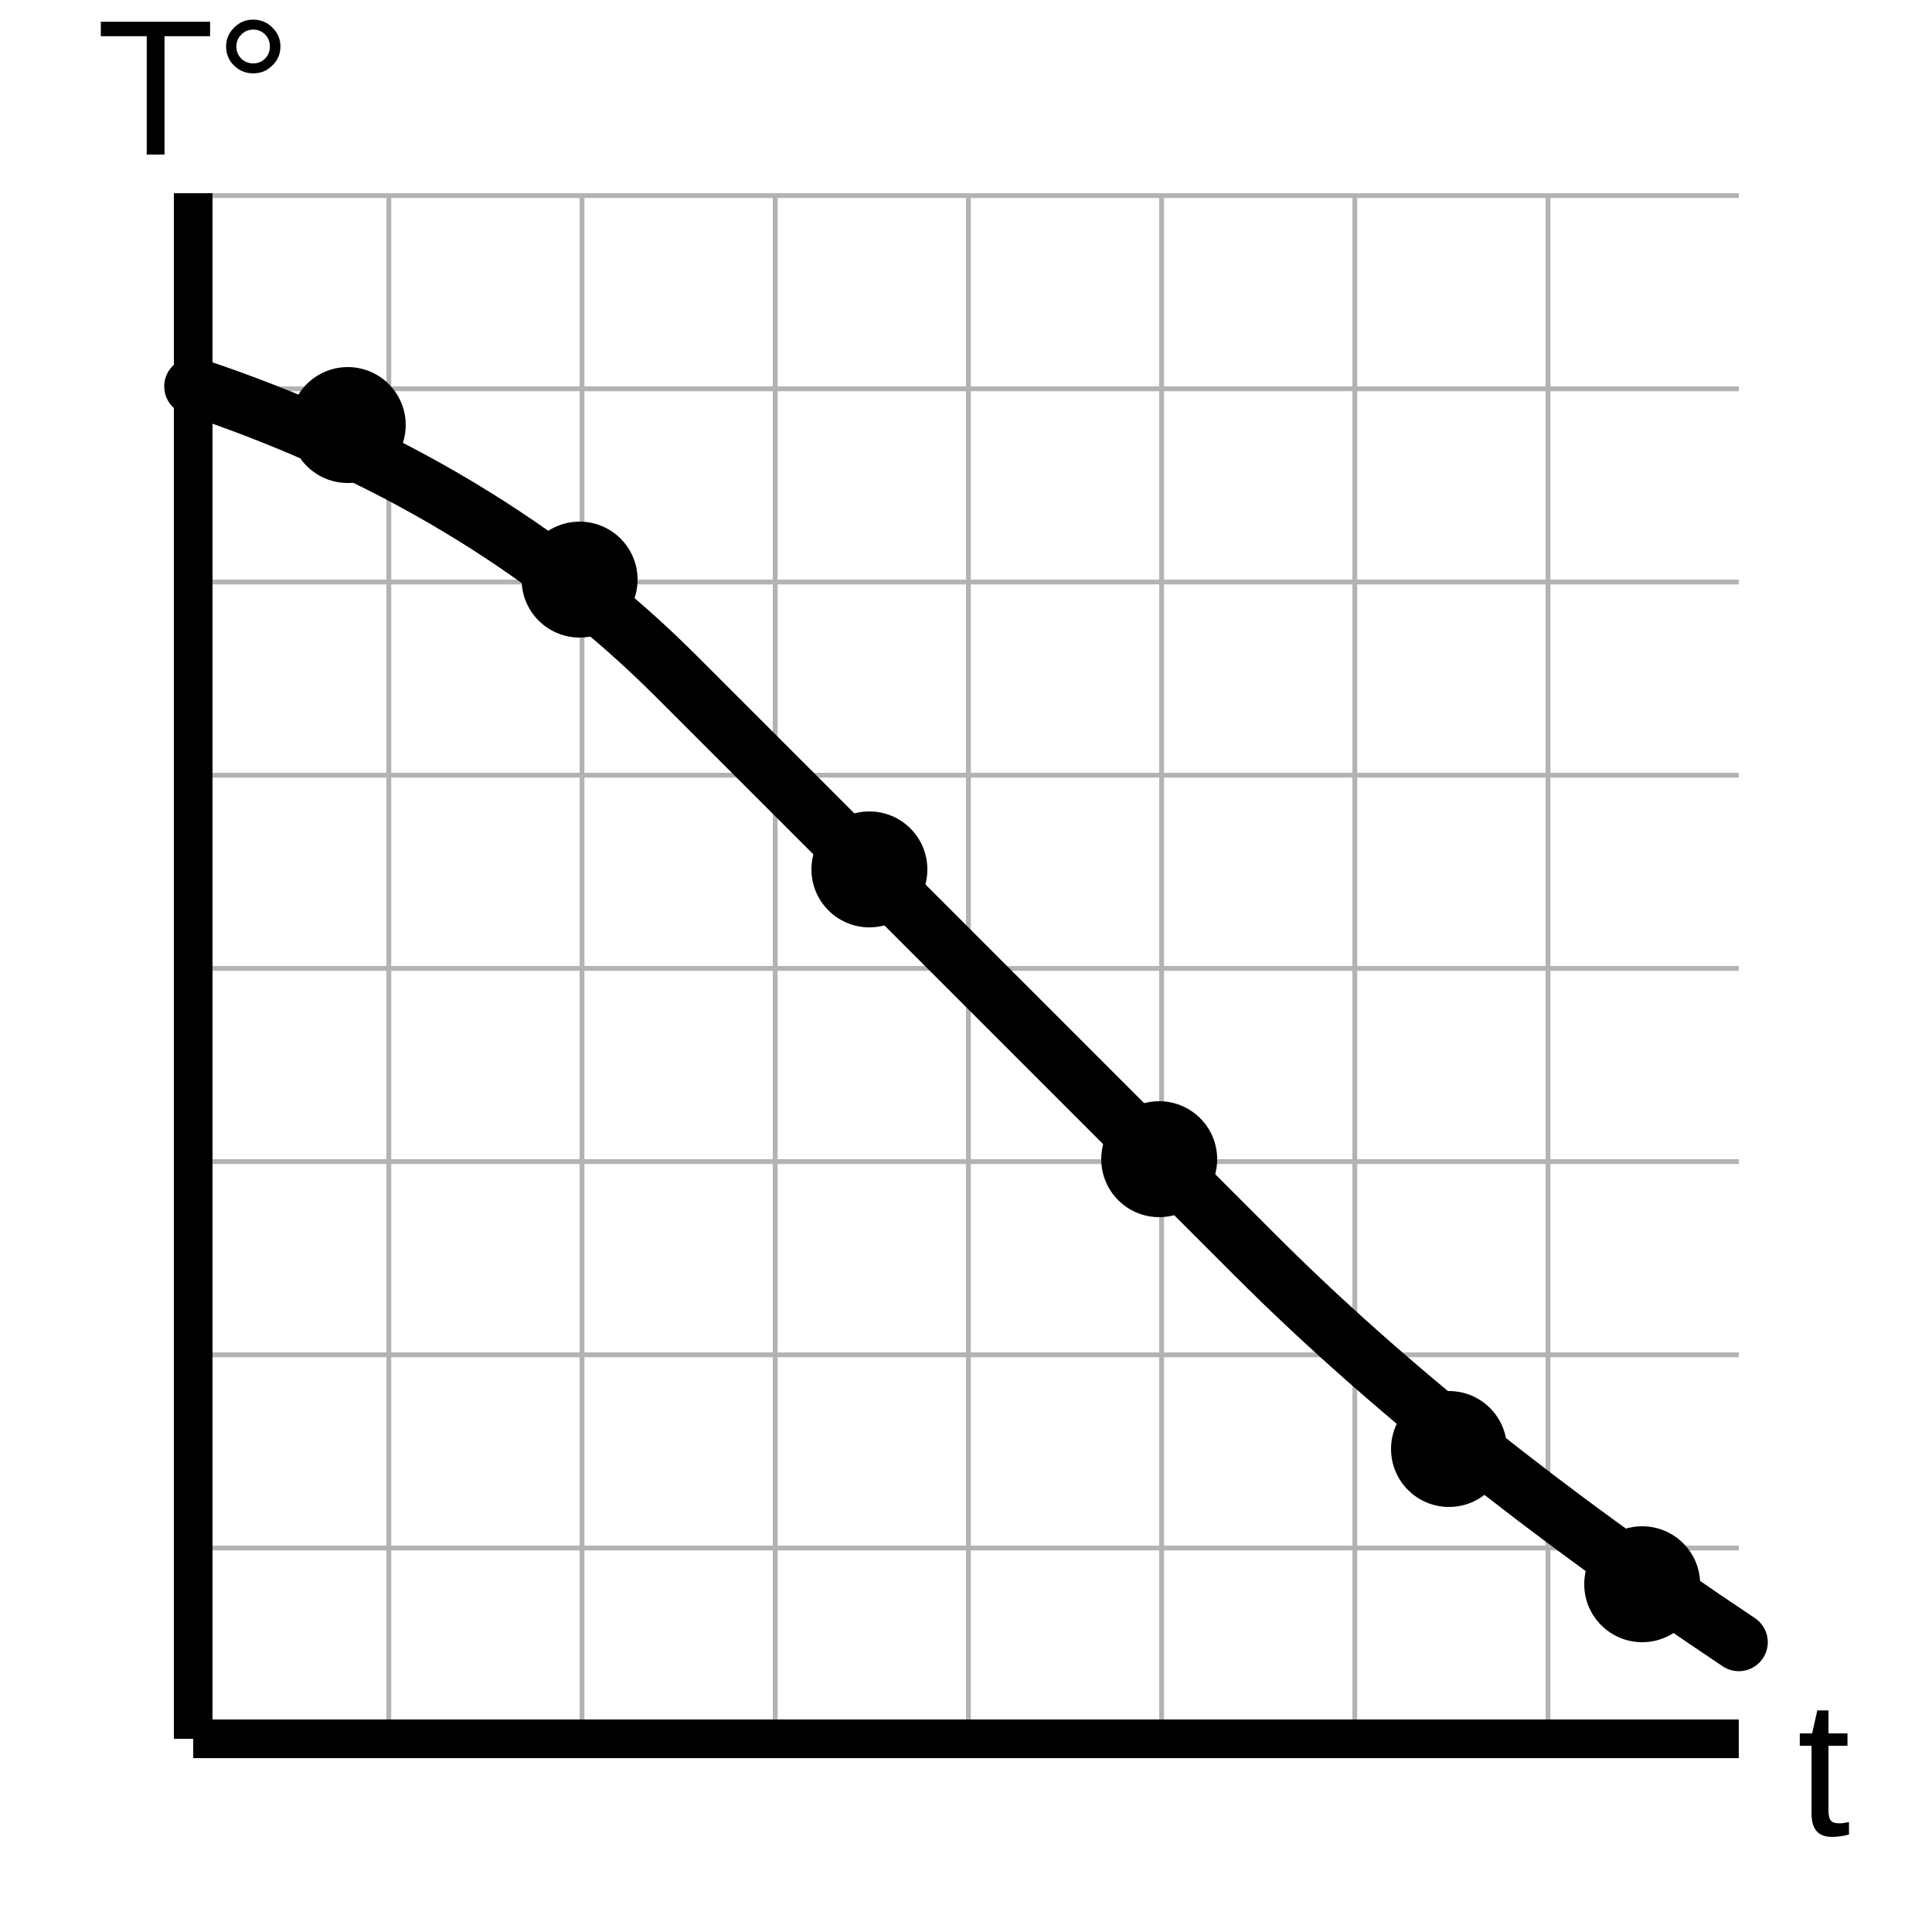
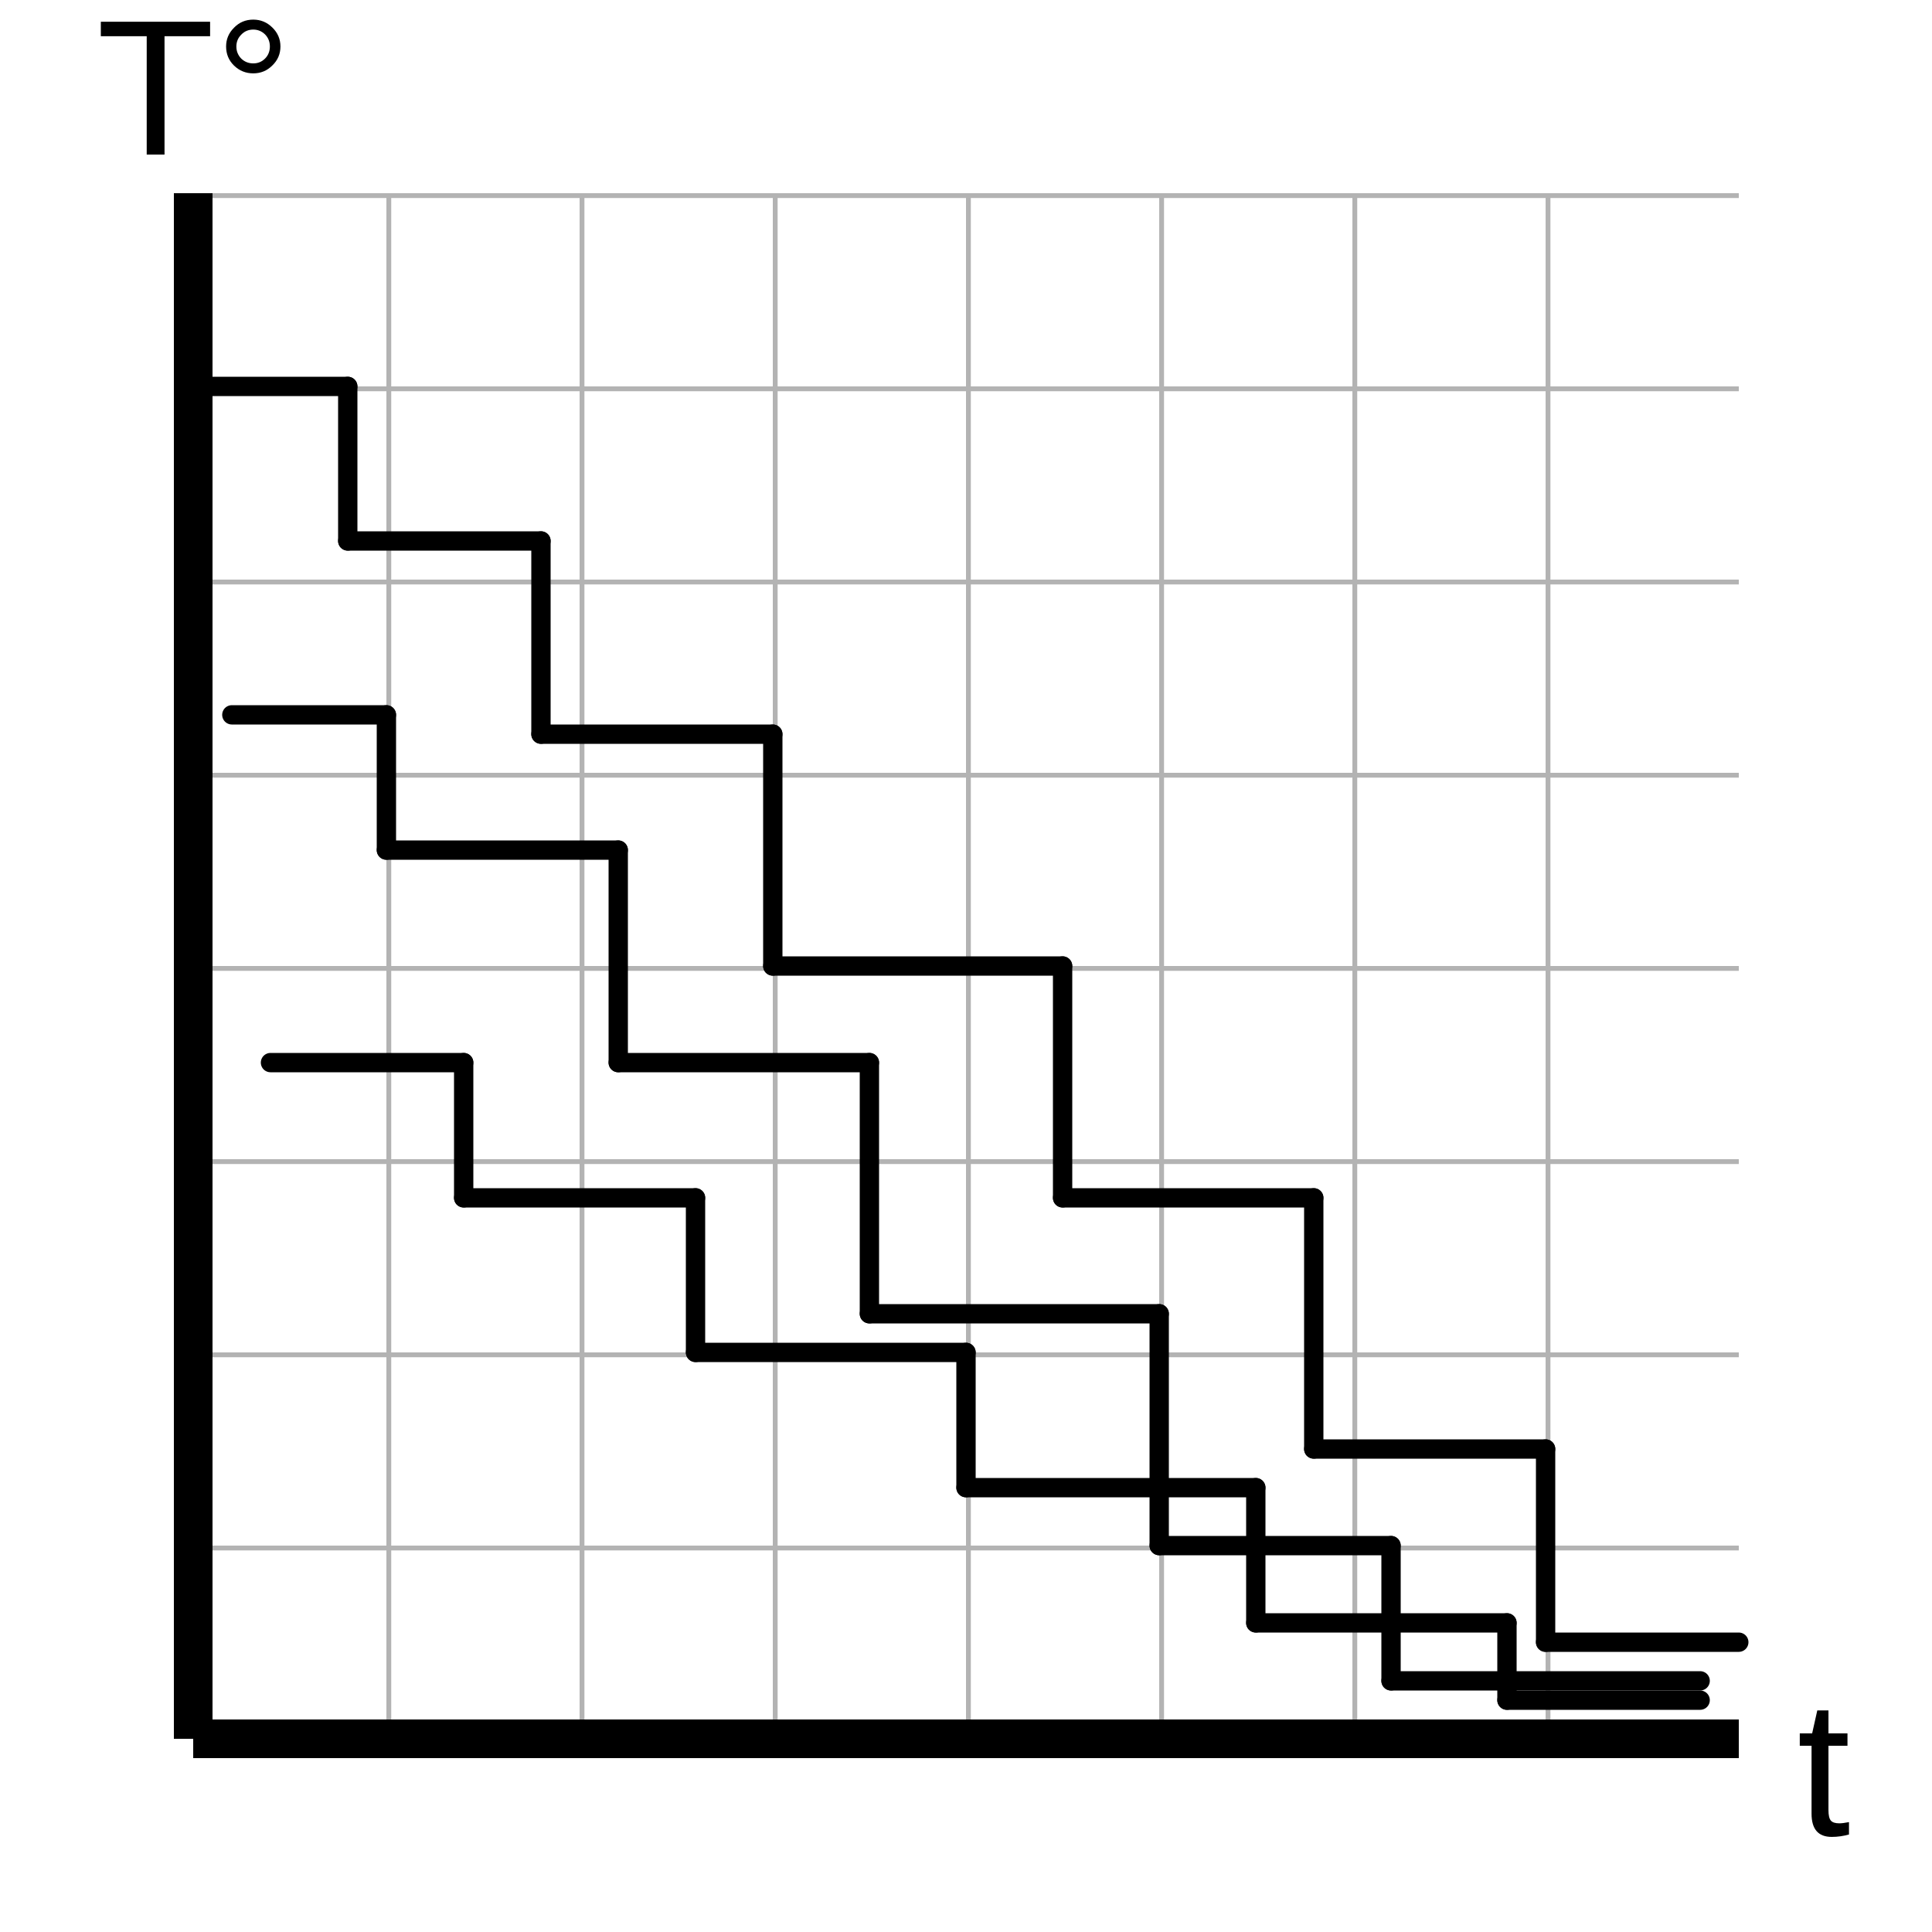
<svg xmlns="http://www.w3.org/2000/svg" viewBox="0 0 100 100">
  <defs>
    <pattern id="grid" width="10" height="10" patternUnits="userSpaceOnUse">
      <path d="M 10 0 L 0 0 0 10" fill="none" stroke="currentColor" stroke-width="0.5" opacity="0.3" />
    </pattern>
  </defs>
  <rect x="10" y="10" width="80" height="80" fill="url(#grid)" />
  <path d="M10 90 L90 90" stroke="currentColor" stroke-width="2" />
  <path d="M10 10 L10 90" stroke="currentColor" stroke-width="2" />
-   <path d="M10 20 Q25 25 35 35 Q50 50 65 65 Q75 75 90 85" fill="none" stroke="currentColor" stroke-width="3" stroke-linecap="round" />
-   <circle cx="18" cy="22" r="3" fill="currentColor" />
-   <circle cx="30" cy="30" r="3" fill="currentColor" />
-   <circle cx="45" cy="45" r="3" fill="currentColor" />
-   <circle cx="60" cy="60" r="3" fill="currentColor" />
-   <circle cx="75" cy="75" r="3" fill="currentColor" />
-   <circle cx="85" cy="82" r="3" fill="currentColor" />
+   <g fill="none" stroke="currentColor" stroke-width="1" stroke-linecap="round">
+     <line x1="10" y1="20" x2="18" y2="20" />
+     <line x1="18" y1="20" x2="18" y2="28" />
+     <line x1="18" y1="28" x2="28" y2="28" />
+     <line x1="28" y1="28" x2="28" y2="38" />
+     <line x1="28" y1="38" x2="40" y2="38" />
+     <line x1="40" y1="38" x2="40" y2="50" />
+     <line x1="40" y1="50" x2="55" y2="50" />
+     <line x1="55" y1="50" x2="55" y2="62" />
+     <line x1="55" y1="62" x2="68" y2="62" />
+     <line x1="68" y1="62" x2="68" y2="75" />
+     <line x1="68" y1="75" x2="80" y2="75" />
+     <line x1="80" y1="75" x2="80" y2="85" />
+     <line x1="80" y1="85" x2="90" y2="85" />
+     <line x1="12" y1="37" x2="20" y2="37" />
+     <line x1="20" y1="37" x2="20" y2="44" />
+     <line x1="20" y1="44" x2="32" y2="44" />
+     <line x1="32" y1="44" x2="32" y2="55" />
+     <line x1="32" y1="55" x2="45" y2="55" />
+     <line x1="45" y1="55" x2="45" y2="68" />
+     <line x1="45" y1="68" x2="60" y2="68" />
+     <line x1="60" y1="68" x2="60" y2="80" />
+     <line x1="60" y1="80" x2="72" y2="80" />
+     <line x1="72" y1="80" x2="72" y2="87" />
+     <line x1="72" y1="87" x2="88" y2="87" />
+     <line x1="14" y1="55" x2="24" y2="55" />
+     <line x1="24" y1="55" x2="24" y2="62" />
+     <line x1="24" y1="62" x2="36" y2="62" />
+     <line x1="36" y1="62" x2="36" y2="70" />
+     <line x1="36" y1="70" x2="50" y2="70" />
+     <line x1="50" y1="70" x2="50" y2="77" />
+     <line x1="50" y1="77" x2="65" y2="77" />
+     <line x1="65" y1="77" x2="65" y2="84" />
+     <line x1="65" y1="84" x2="78" y2="84" />
+     <line x1="78" y1="84" x2="78" y2="88" />
+     <line x1="78" y1="88" x2="88" y2="88" />
+   </g>
  <text x="5" y="8" font-family="Arial, sans-serif" font-size="10" fill="currentColor">T°</text>
  <text x="93" y="95" font-family="Arial, sans-serif" font-size="10" fill="currentColor">t</text>
</svg>
